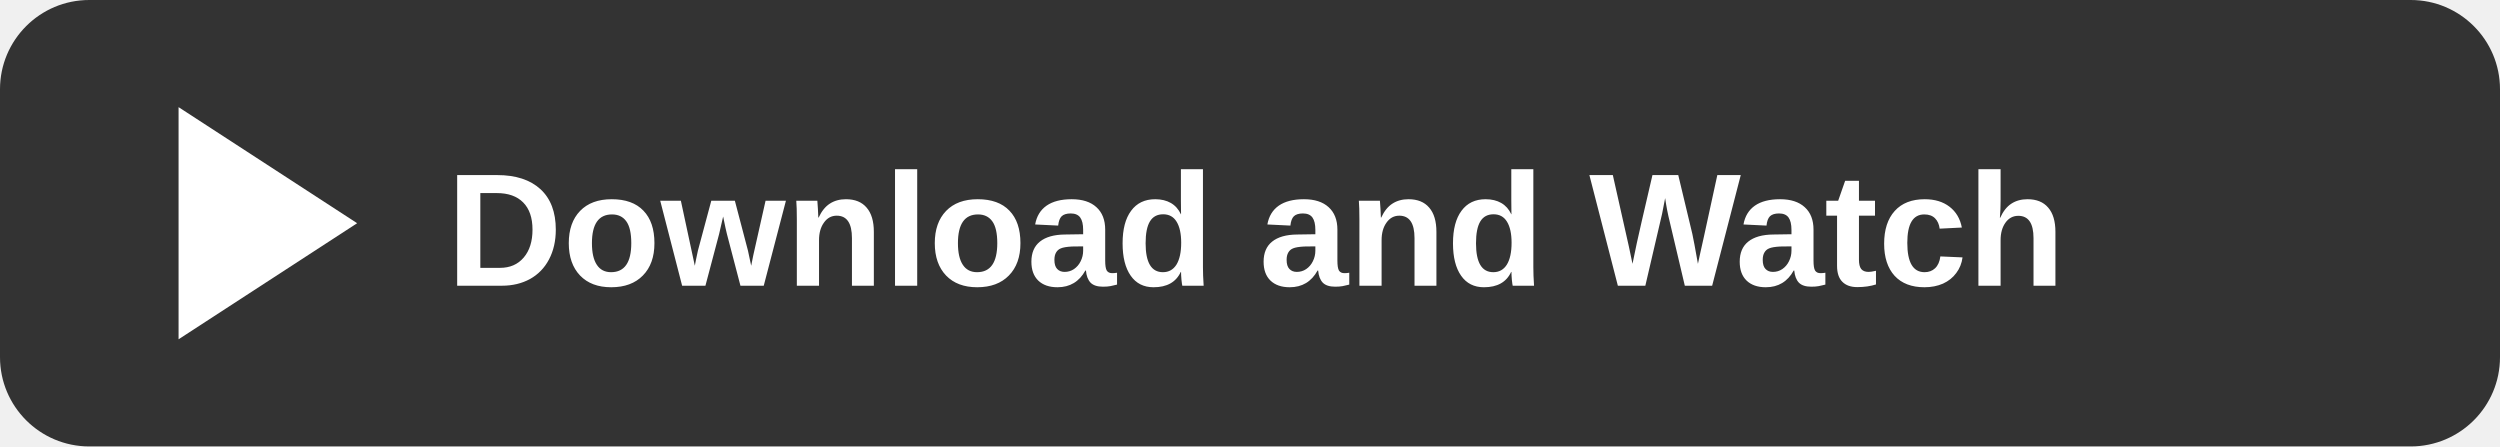
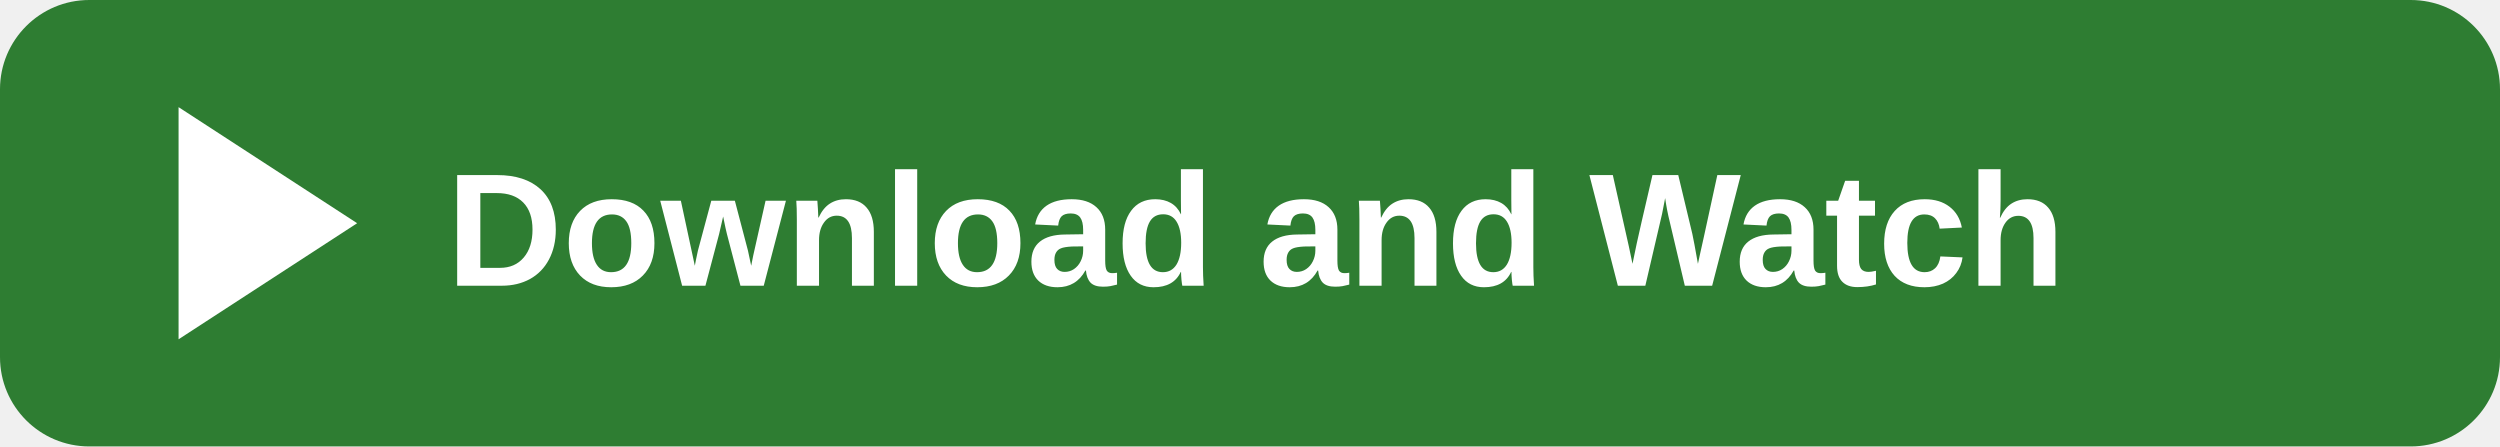
<svg xmlns="http://www.w3.org/2000/svg" viewBox="0 0 280 50">
-   <rect x="0" y="0" width="280" height="50" rx="10" fill="#333" />
+   <rect x="0" y="0" width="280" height="50" rx="10" fill="#2E7D32" />
  <polygon points="20,12 20,38 40,25" fill="#fff" />
  <text x="50" y="32" fill="#fff" font-family="Arial, sans-serif" font-size="18" font-weight="bold">Download and Watch</text>
</svg>
